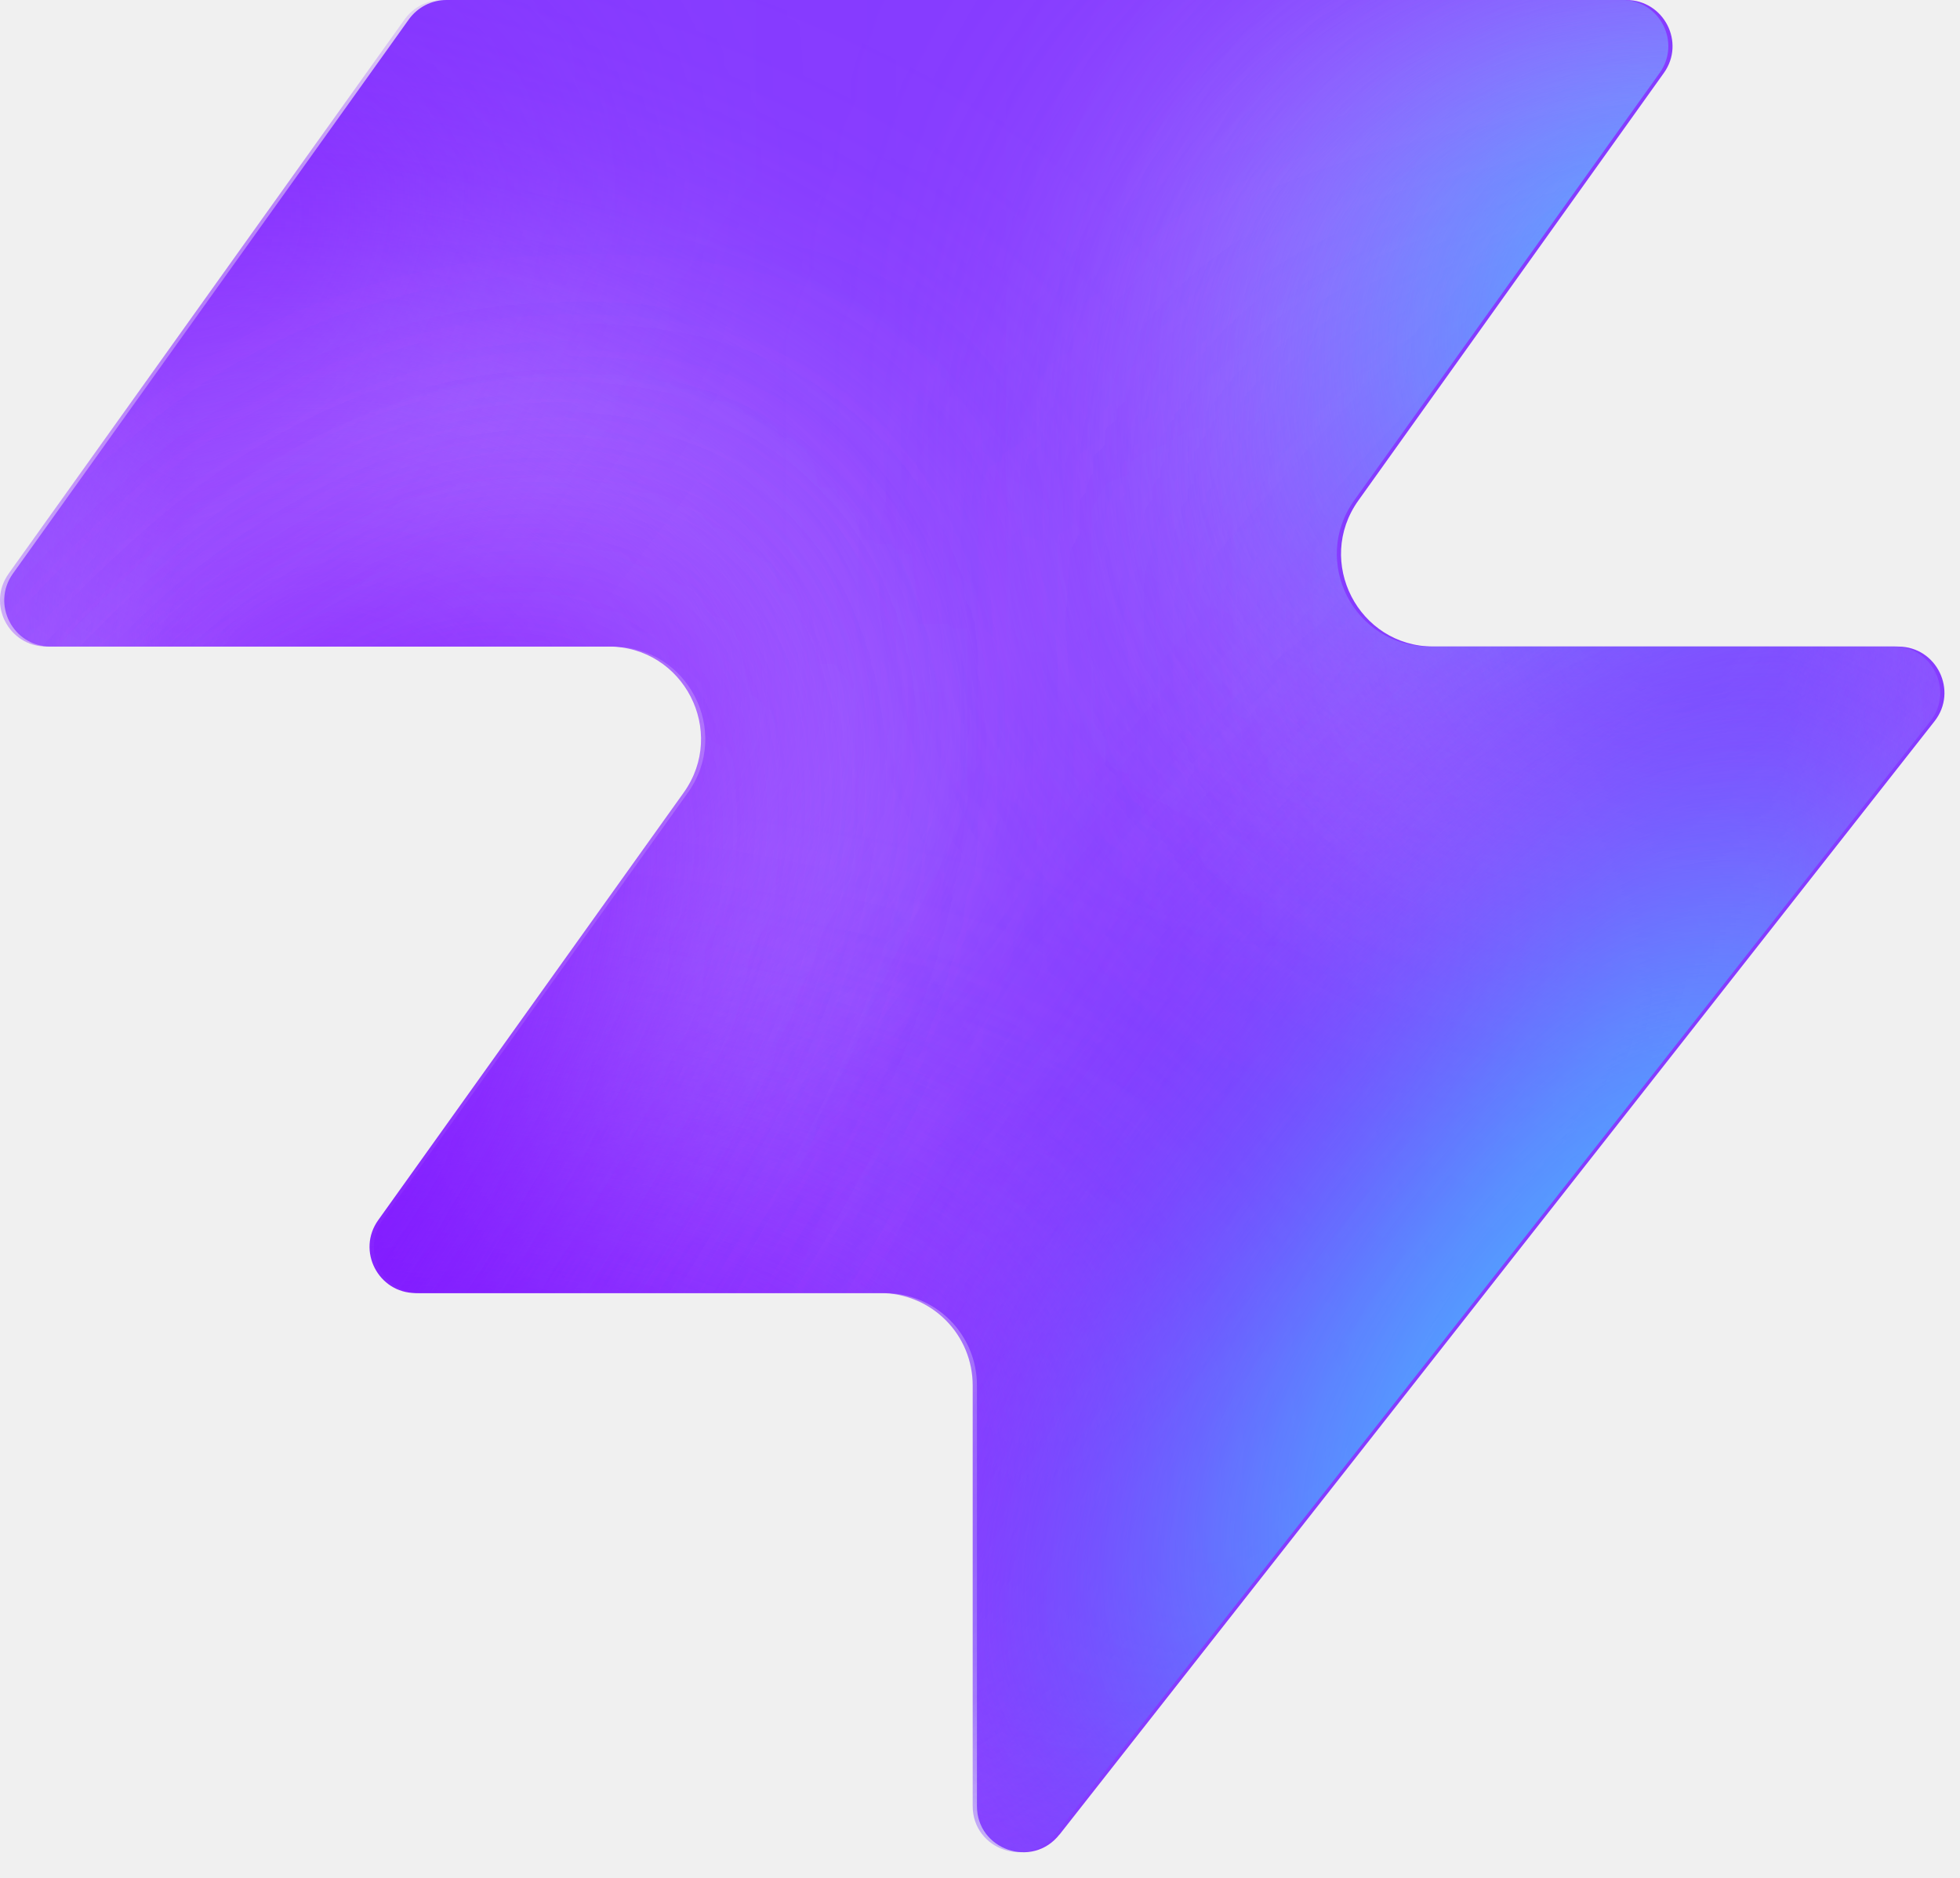
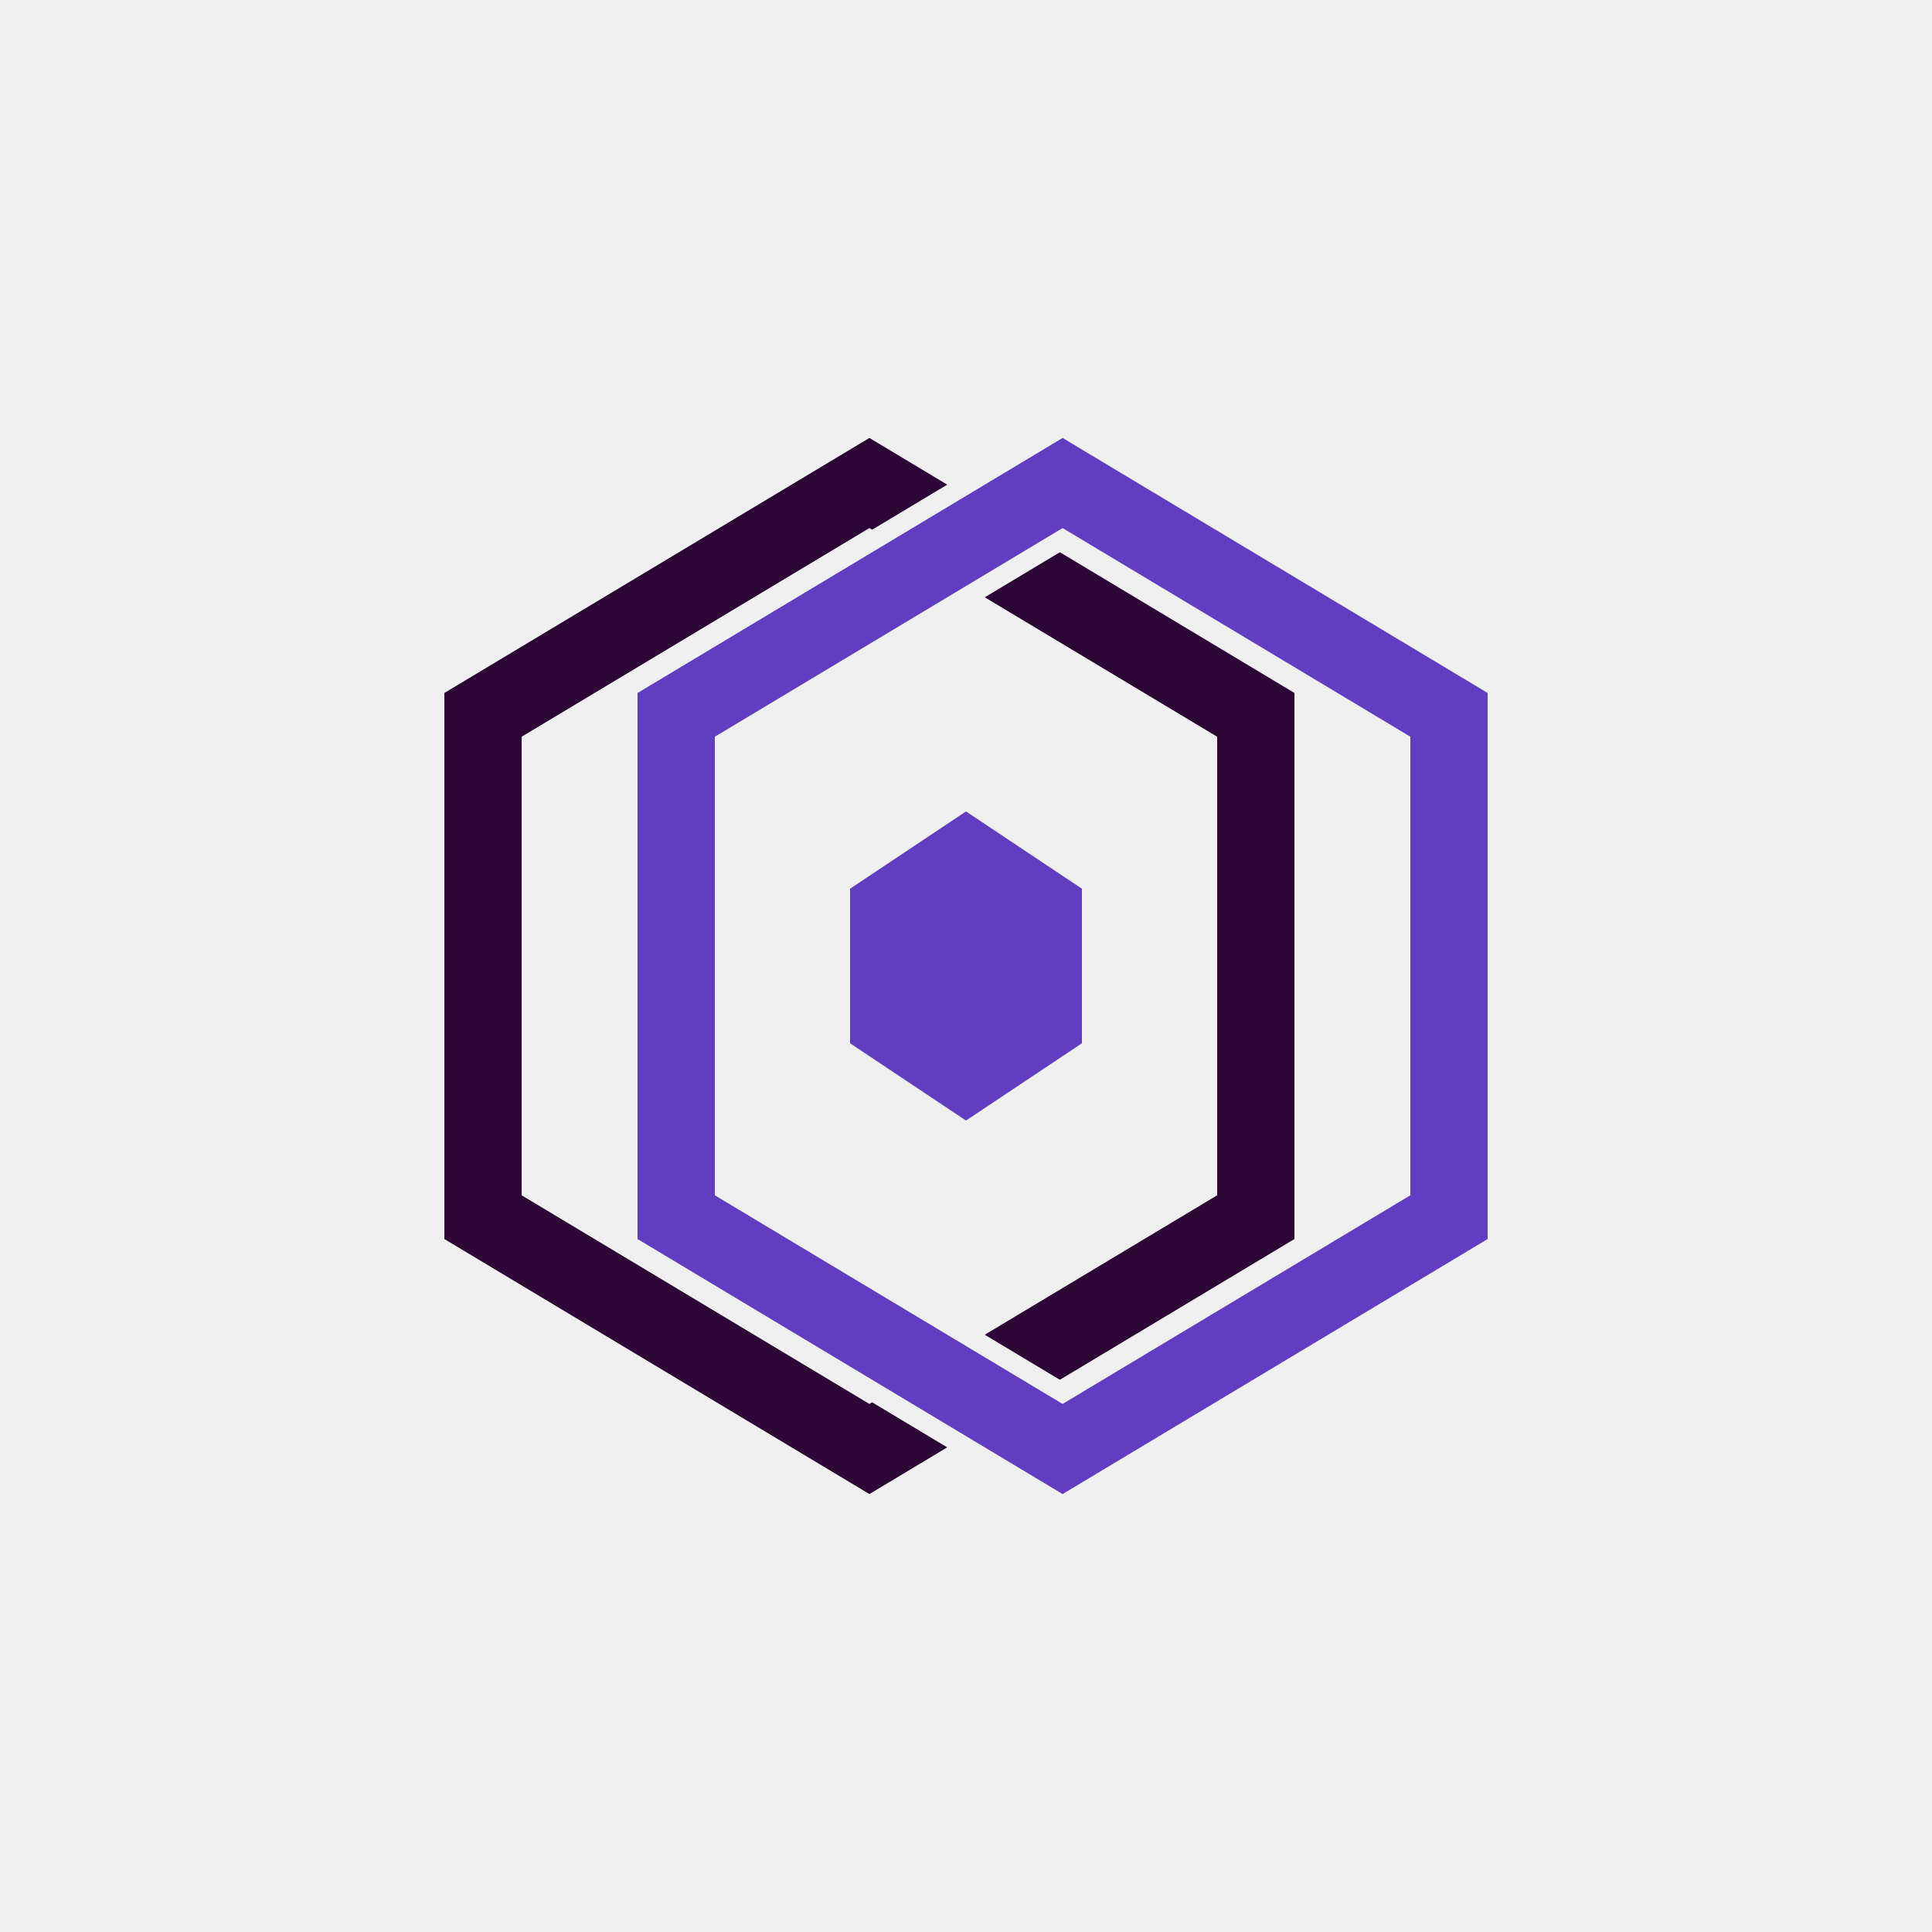
- <svg xmlns="http://www.w3.org/2000/svg" width="48" height="46" fill="none" viewBox="0 0 48 46">
-   <path fill="#863bff" d="M25.946 44.938c-.664.845-2.021.375-2.021-.698V33.937a2.26 2.26 0 0 0-2.262-2.262H10.287c-.92 0-1.456-1.04-.92-1.788l7.48-10.471c1.07-1.497 0-3.578-1.842-3.578H1.237c-.92 0-1.456-1.04-.92-1.788L10.013.474c.214-.297.556-.474.92-.474h28.894c.92 0 1.456 1.04.92 1.788l-7.48 10.471c-1.07 1.498 0 3.579 1.842 3.579h11.377c.943 0 1.473 1.088.89 1.83L25.947 44.94z" style="fill:#863bff;fill:color(display-p3 .525 .23 1);fill-opacity:1" />
-   <mask id="a" width="48" height="46" x="0" y="0" maskUnits="userSpaceOnUse" style="mask-type:alpha">
-     <path fill="#000" d="M25.842 44.938c-.664.844-2.021.375-2.021-.698V33.937a2.26 2.26 0 0 0-2.262-2.262H10.183c-.92 0-1.456-1.04-.92-1.788l7.48-10.471c1.07-1.498 0-3.579-1.842-3.579H1.133c-.92 0-1.456-1.04-.92-1.787L9.91.473c.214-.297.556-.474.92-.474h28.894c.92 0 1.456 1.04.92 1.788l-7.48 10.471c-1.07 1.498 0 3.578 1.842 3.578h11.377c.943 0 1.473 1.088.89 1.832L25.843 44.94z" style="fill:#000;fill-opacity:1" />
-   </mask>
-   <g mask="url(#a)">
-     <g filter="url(#b)">
-       <ellipse cx="5.508" cy="14.704" fill="#ede6ff" rx="5.508" ry="14.704" style="fill:#ede6ff;fill:color(display-p3 .927 .903 1);fill-opacity:1" transform="matrix(.00324 1 1 -.00324 -4.47 31.516)" />
-     </g>
-     <g filter="url(#c)">
-       <ellipse cx="10.399" cy="29.851" fill="#ede6ff" rx="10.399" ry="29.851" style="fill:#ede6ff;fill:color(display-p3 .927 .903 1);fill-opacity:1" transform="matrix(.00324 1 1 -.00324 -39.328 7.883)" />
-     </g>
-     <g filter="url(#d)">
-       <ellipse cx="5.508" cy="30.487" fill="#7e14ff" rx="5.508" ry="30.487" style="fill:#7e14ff;fill:color(display-p3 .492 .077 1);fill-opacity:1" transform="rotate(89.814 -25.913 -14.639)scale(1 -1)" />
-     </g>
-     <g filter="url(#e)">
-       <ellipse cx="5.508" cy="30.599" fill="#7e14ff" rx="5.508" ry="30.599" style="fill:#7e14ff;fill:color(display-p3 .492 .077 1);fill-opacity:1" transform="rotate(89.814 -32.644 -3.334)scale(1 -1)" />
-     </g>
-     <g filter="url(#f)">
-       <ellipse cx="5.508" cy="30.599" fill="#7e14ff" rx="5.508" ry="30.599" style="fill:#7e14ff;fill:color(display-p3 .492 .077 1);fill-opacity:1" transform="matrix(.00324 1 1 -.00324 -34.34 30.47)" />
-     </g>
-     <g filter="url(#g)">
-       <ellipse cx="14.072" cy="22.078" fill="#ede6ff" rx="14.072" ry="22.078" style="fill:#ede6ff;fill:color(display-p3 .927 .903 1);fill-opacity:1" transform="rotate(93.35 24.506 48.493)scale(-1 1)" />
-     </g>
-     <g filter="url(#h)">
-       <ellipse cx="3.47" cy="21.501" fill="#7e14ff" rx="3.47" ry="21.501" style="fill:#7e14ff;fill:color(display-p3 .492 .077 1);fill-opacity:1" transform="rotate(89.009 28.708 47.59)scale(-1 1)" />
-     </g>
-     <g filter="url(#i)">
-       <ellipse cx="3.47" cy="21.501" fill="#7e14ff" rx="3.47" ry="21.501" style="fill:#7e14ff;fill:color(display-p3 .492 .077 1);fill-opacity:1" transform="rotate(89.009 28.708 47.59)scale(-1 1)" />
-     </g>
-     <g filter="url(#j)">
-       <ellipse cx=".387" cy="8.972" fill="#7e14ff" rx="4.407" ry="29.108" style="fill:#7e14ff;fill:color(display-p3 .492 .077 1);fill-opacity:1" transform="rotate(39.51 .387 8.972)" />
-     </g>
-     <g filter="url(#k)">
-       <ellipse cx="47.523" cy="-6.092" fill="#7e14ff" rx="4.407" ry="29.108" style="fill:#7e14ff;fill:color(display-p3 .492 .077 1);fill-opacity:1" transform="rotate(37.892 47.523 -6.092)" />
-     </g>
-     <g filter="url(#l)">
-       <ellipse cx="41.412" cy="6.333" fill="#47bfff" rx="5.971" ry="9.665" style="fill:#47bfff;fill:color(display-p3 .28 .748 1);fill-opacity:1" transform="rotate(37.892 41.412 6.333)" />
-     </g>
-     <g filter="url(#m)">
-       <ellipse cx="-1.879" cy="38.332" fill="#7e14ff" rx="4.407" ry="29.108" style="fill:#7e14ff;fill:color(display-p3 .492 .077 1);fill-opacity:1" transform="rotate(37.892 -1.88 38.332)" />
-     </g>
-     <g filter="url(#n)">
-       <ellipse cx="-1.879" cy="38.332" fill="#7e14ff" rx="4.407" ry="29.108" style="fill:#7e14ff;fill:color(display-p3 .492 .077 1);fill-opacity:1" transform="rotate(37.892 -1.88 38.332)" />
-     </g>
-     <g filter="url(#o)">
-       <ellipse cx="35.651" cy="29.907" fill="#7e14ff" rx="4.407" ry="29.108" style="fill:#7e14ff;fill:color(display-p3 .492 .077 1);fill-opacity:1" transform="rotate(37.892 35.651 29.907)" />
-     </g>
-     <g filter="url(#p)">
-       <ellipse cx="38.418" cy="32.4" fill="#47bfff" rx="5.971" ry="15.297" style="fill:#47bfff;fill:color(display-p3 .28 .748 1);fill-opacity:1" transform="rotate(37.892 38.418 32.4)" />
-     </g>
-   </g>
+ <svg xmlns="http://www.w3.org/2000/svg" viewBox="0 0 100 100" width="200" height="200">
  <defs>
-     <filter id="b" width="60.045" height="41.654" x="-19.77" y="16.149" color-interpolation-filters="sRGB" filterUnits="userSpaceOnUse">
-       <feFlood flood-opacity="0" result="BackgroundImageFix" />
-       <feBlend in="SourceGraphic" in2="BackgroundImageFix" result="shape" />
-       <feGaussianBlur result="effect1_foregroundBlur_2002_17158" stdDeviation="7.659" />
-     </filter>
-     <filter id="c" width="90.34" height="51.437" x="-54.613" y="-7.533" color-interpolation-filters="sRGB" filterUnits="userSpaceOnUse">
-       <feFlood flood-opacity="0" result="BackgroundImageFix" />
-       <feBlend in="SourceGraphic" in2="BackgroundImageFix" result="shape" />
-       <feGaussianBlur result="effect1_foregroundBlur_2002_17158" stdDeviation="7.659" />
-     </filter>
-     <filter id="d" width="79.355" height="29.4" x="-49.64" y="2.03" color-interpolation-filters="sRGB" filterUnits="userSpaceOnUse">
-       <feFlood flood-opacity="0" result="BackgroundImageFix" />
-       <feBlend in="SourceGraphic" in2="BackgroundImageFix" result="shape" />
-       <feGaussianBlur result="effect1_foregroundBlur_2002_17158" stdDeviation="4.596" />
-     </filter>
-     <filter id="e" width="79.579" height="29.4" x="-45.045" y="20.029" color-interpolation-filters="sRGB" filterUnits="userSpaceOnUse">
-       <feFlood flood-opacity="0" result="BackgroundImageFix" />
-       <feBlend in="SourceGraphic" in2="BackgroundImageFix" result="shape" />
-       <feGaussianBlur result="effect1_foregroundBlur_2002_17158" stdDeviation="4.596" />
-     </filter>
-     <filter id="f" width="79.579" height="29.4" x="-43.513" y="21.178" color-interpolation-filters="sRGB" filterUnits="userSpaceOnUse">
-       <feFlood flood-opacity="0" result="BackgroundImageFix" />
-       <feBlend in="SourceGraphic" in2="BackgroundImageFix" result="shape" />
-       <feGaussianBlur result="effect1_foregroundBlur_2002_17158" stdDeviation="4.596" />
-     </filter>
-     <filter id="g" width="74.749" height="58.852" x="15.756" y="-17.901" color-interpolation-filters="sRGB" filterUnits="userSpaceOnUse">
-       <feFlood flood-opacity="0" result="BackgroundImageFix" />
-       <feBlend in="SourceGraphic" in2="BackgroundImageFix" result="shape" />
-       <feGaussianBlur result="effect1_foregroundBlur_2002_17158" stdDeviation="7.659" />
-     </filter>
-     <filter id="h" width="61.377" height="25.362" x="23.548" y="2.284" color-interpolation-filters="sRGB" filterUnits="userSpaceOnUse">
-       <feFlood flood-opacity="0" result="BackgroundImageFix" />
-       <feBlend in="SourceGraphic" in2="BackgroundImageFix" result="shape" />
-       <feGaussianBlur result="effect1_foregroundBlur_2002_17158" stdDeviation="4.596" />
-     </filter>
-     <filter id="i" width="61.377" height="25.362" x="23.548" y="2.284" color-interpolation-filters="sRGB" filterUnits="userSpaceOnUse">
-       <feFlood flood-opacity="0" result="BackgroundImageFix" />
-       <feBlend in="SourceGraphic" in2="BackgroundImageFix" result="shape" />
-       <feGaussianBlur result="effect1_foregroundBlur_2002_17158" stdDeviation="4.596" />
-     </filter>
-     <filter id="j" width="56.045" height="63.649" x="-27.636" y="-22.853" color-interpolation-filters="sRGB" filterUnits="userSpaceOnUse">
-       <feFlood flood-opacity="0" result="BackgroundImageFix" />
-       <feBlend in="SourceGraphic" in2="BackgroundImageFix" result="shape" />
-       <feGaussianBlur result="effect1_foregroundBlur_2002_17158" stdDeviation="4.596" />
-     </filter>
-     <filter id="k" width="54.814" height="64.646" x="20.116" y="-38.415" color-interpolation-filters="sRGB" filterUnits="userSpaceOnUse">
-       <feFlood flood-opacity="0" result="BackgroundImageFix" />
-       <feBlend in="SourceGraphic" in2="BackgroundImageFix" result="shape" />
-       <feGaussianBlur result="effect1_foregroundBlur_2002_17158" stdDeviation="4.596" />
-     </filter>
-     <filter id="l" width="33.541" height="35.313" x="24.641" y="-11.323" color-interpolation-filters="sRGB" filterUnits="userSpaceOnUse">
-       <feFlood flood-opacity="0" result="BackgroundImageFix" />
-       <feBlend in="SourceGraphic" in2="BackgroundImageFix" result="shape" />
-       <feGaussianBlur result="effect1_foregroundBlur_2002_17158" stdDeviation="4.596" />
-     </filter>
-     <filter id="m" width="54.814" height="64.646" x="-29.286" y="6.009" color-interpolation-filters="sRGB" filterUnits="userSpaceOnUse">
-       <feFlood flood-opacity="0" result="BackgroundImageFix" />
-       <feBlend in="SourceGraphic" in2="BackgroundImageFix" result="shape" />
-       <feGaussianBlur result="effect1_foregroundBlur_2002_17158" stdDeviation="4.596" />
-     </filter>
-     <filter id="n" width="54.814" height="64.646" x="-29.286" y="6.009" color-interpolation-filters="sRGB" filterUnits="userSpaceOnUse">
-       <feFlood flood-opacity="0" result="BackgroundImageFix" />
-       <feBlend in="SourceGraphic" in2="BackgroundImageFix" result="shape" />
-       <feGaussianBlur result="effect1_foregroundBlur_2002_17158" stdDeviation="4.596" />
-     </filter>
-     <filter id="o" width="54.814" height="64.646" x="8.244" y="-2.416" color-interpolation-filters="sRGB" filterUnits="userSpaceOnUse">
-       <feFlood flood-opacity="0" result="BackgroundImageFix" />
-       <feBlend in="SourceGraphic" in2="BackgroundImageFix" result="shape" />
-       <feGaussianBlur result="effect1_foregroundBlur_2002_17158" stdDeviation="4.596" />
-     </filter>
-     <filter id="p" width="39.409" height="43.623" x="18.713" y="10.588" color-interpolation-filters="sRGB" filterUnits="userSpaceOnUse">
-       <feFlood flood-opacity="0" result="BackgroundImageFix" />
-       <feBlend in="SourceGraphic" in2="BackgroundImageFix" result="shape" />
-       <feGaussianBlur result="effect1_foregroundBlur_2002_17158" stdDeviation="4.596" />
-     </filter>
+     <mask id="corte-hex">
+       <rect width="100%" height="100%" fill="white" />
+       <polygon points="55,25 75,37 75,63 55,75 35,63 35,37" fill="none" stroke="black" stroke-width="6" />
+     </mask>
  </defs>
+   <polygon points="45,25 65,37 65,63 45,75 25,63 25,37" fill="none" stroke="#2c0735" stroke-width="4" mask="url(#corte-hex)" />
+   <polygon points="50,42 56,46 56,54 50,58 44,54 44,46" fill="#613dc1" />
+   <polygon points="55,25 75,37 75,63 55,75 35,63 35,37" fill="none" stroke="#613dc1" stroke-width="4" />
</svg>
